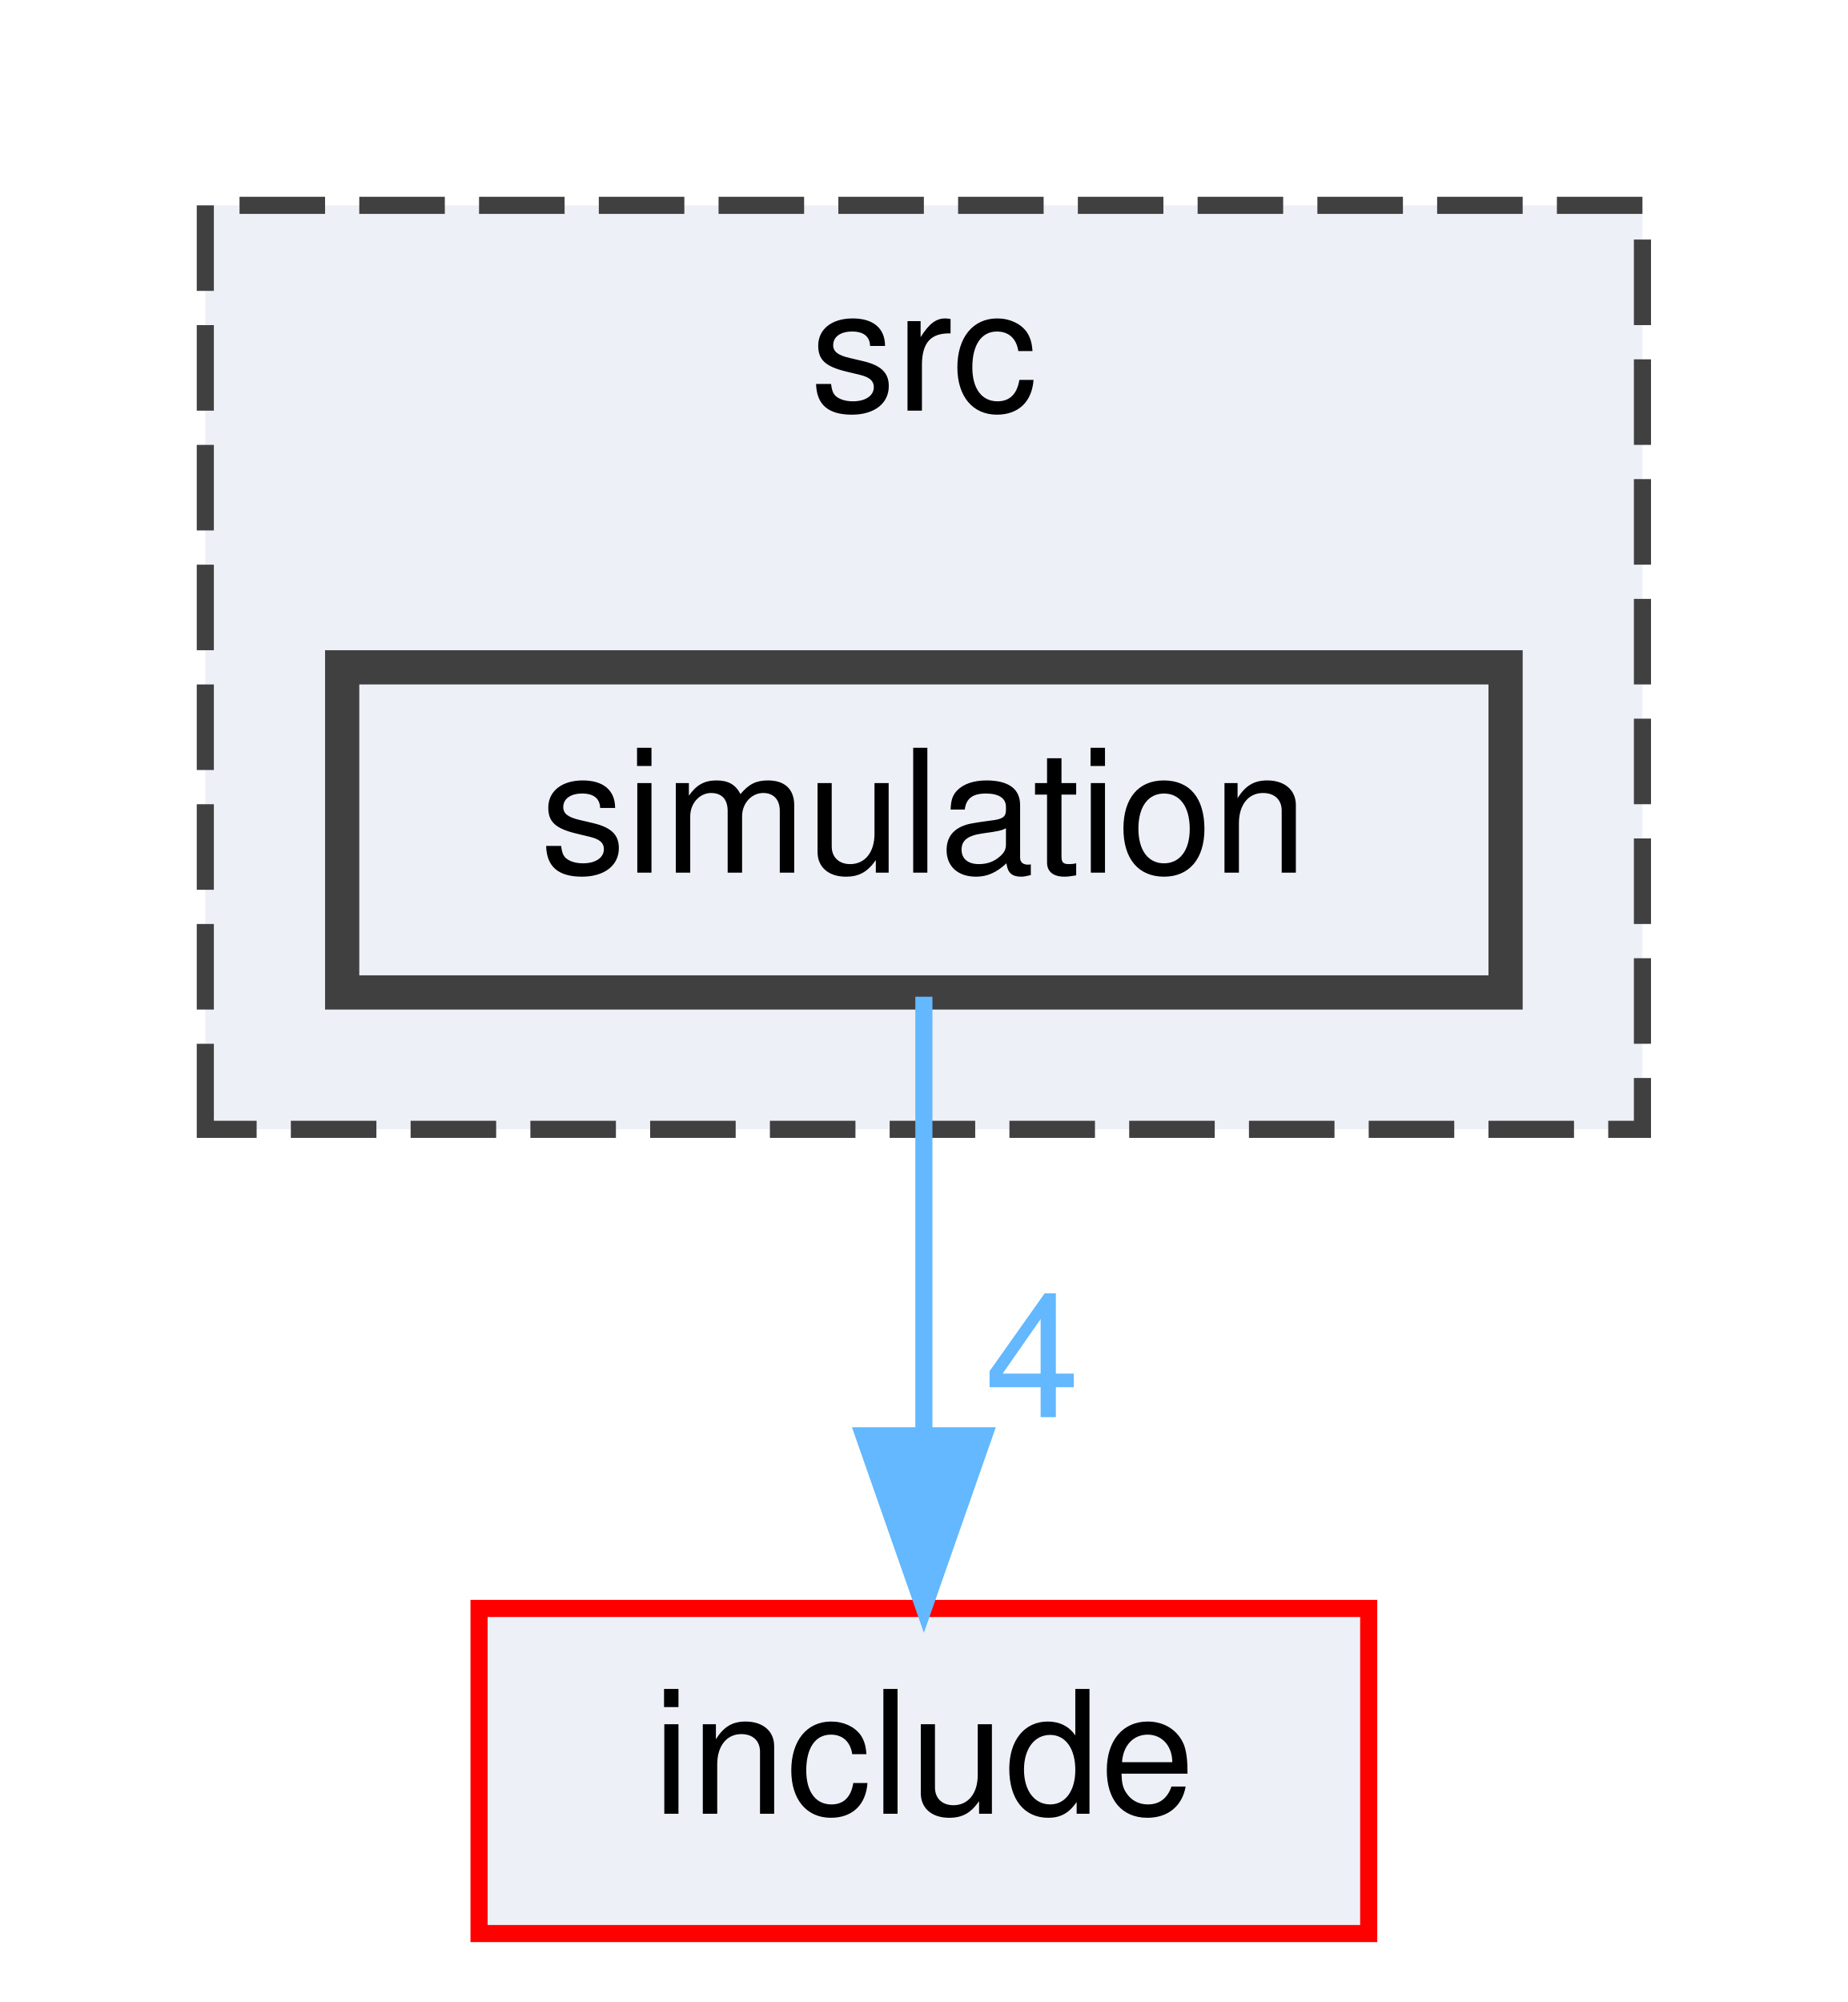
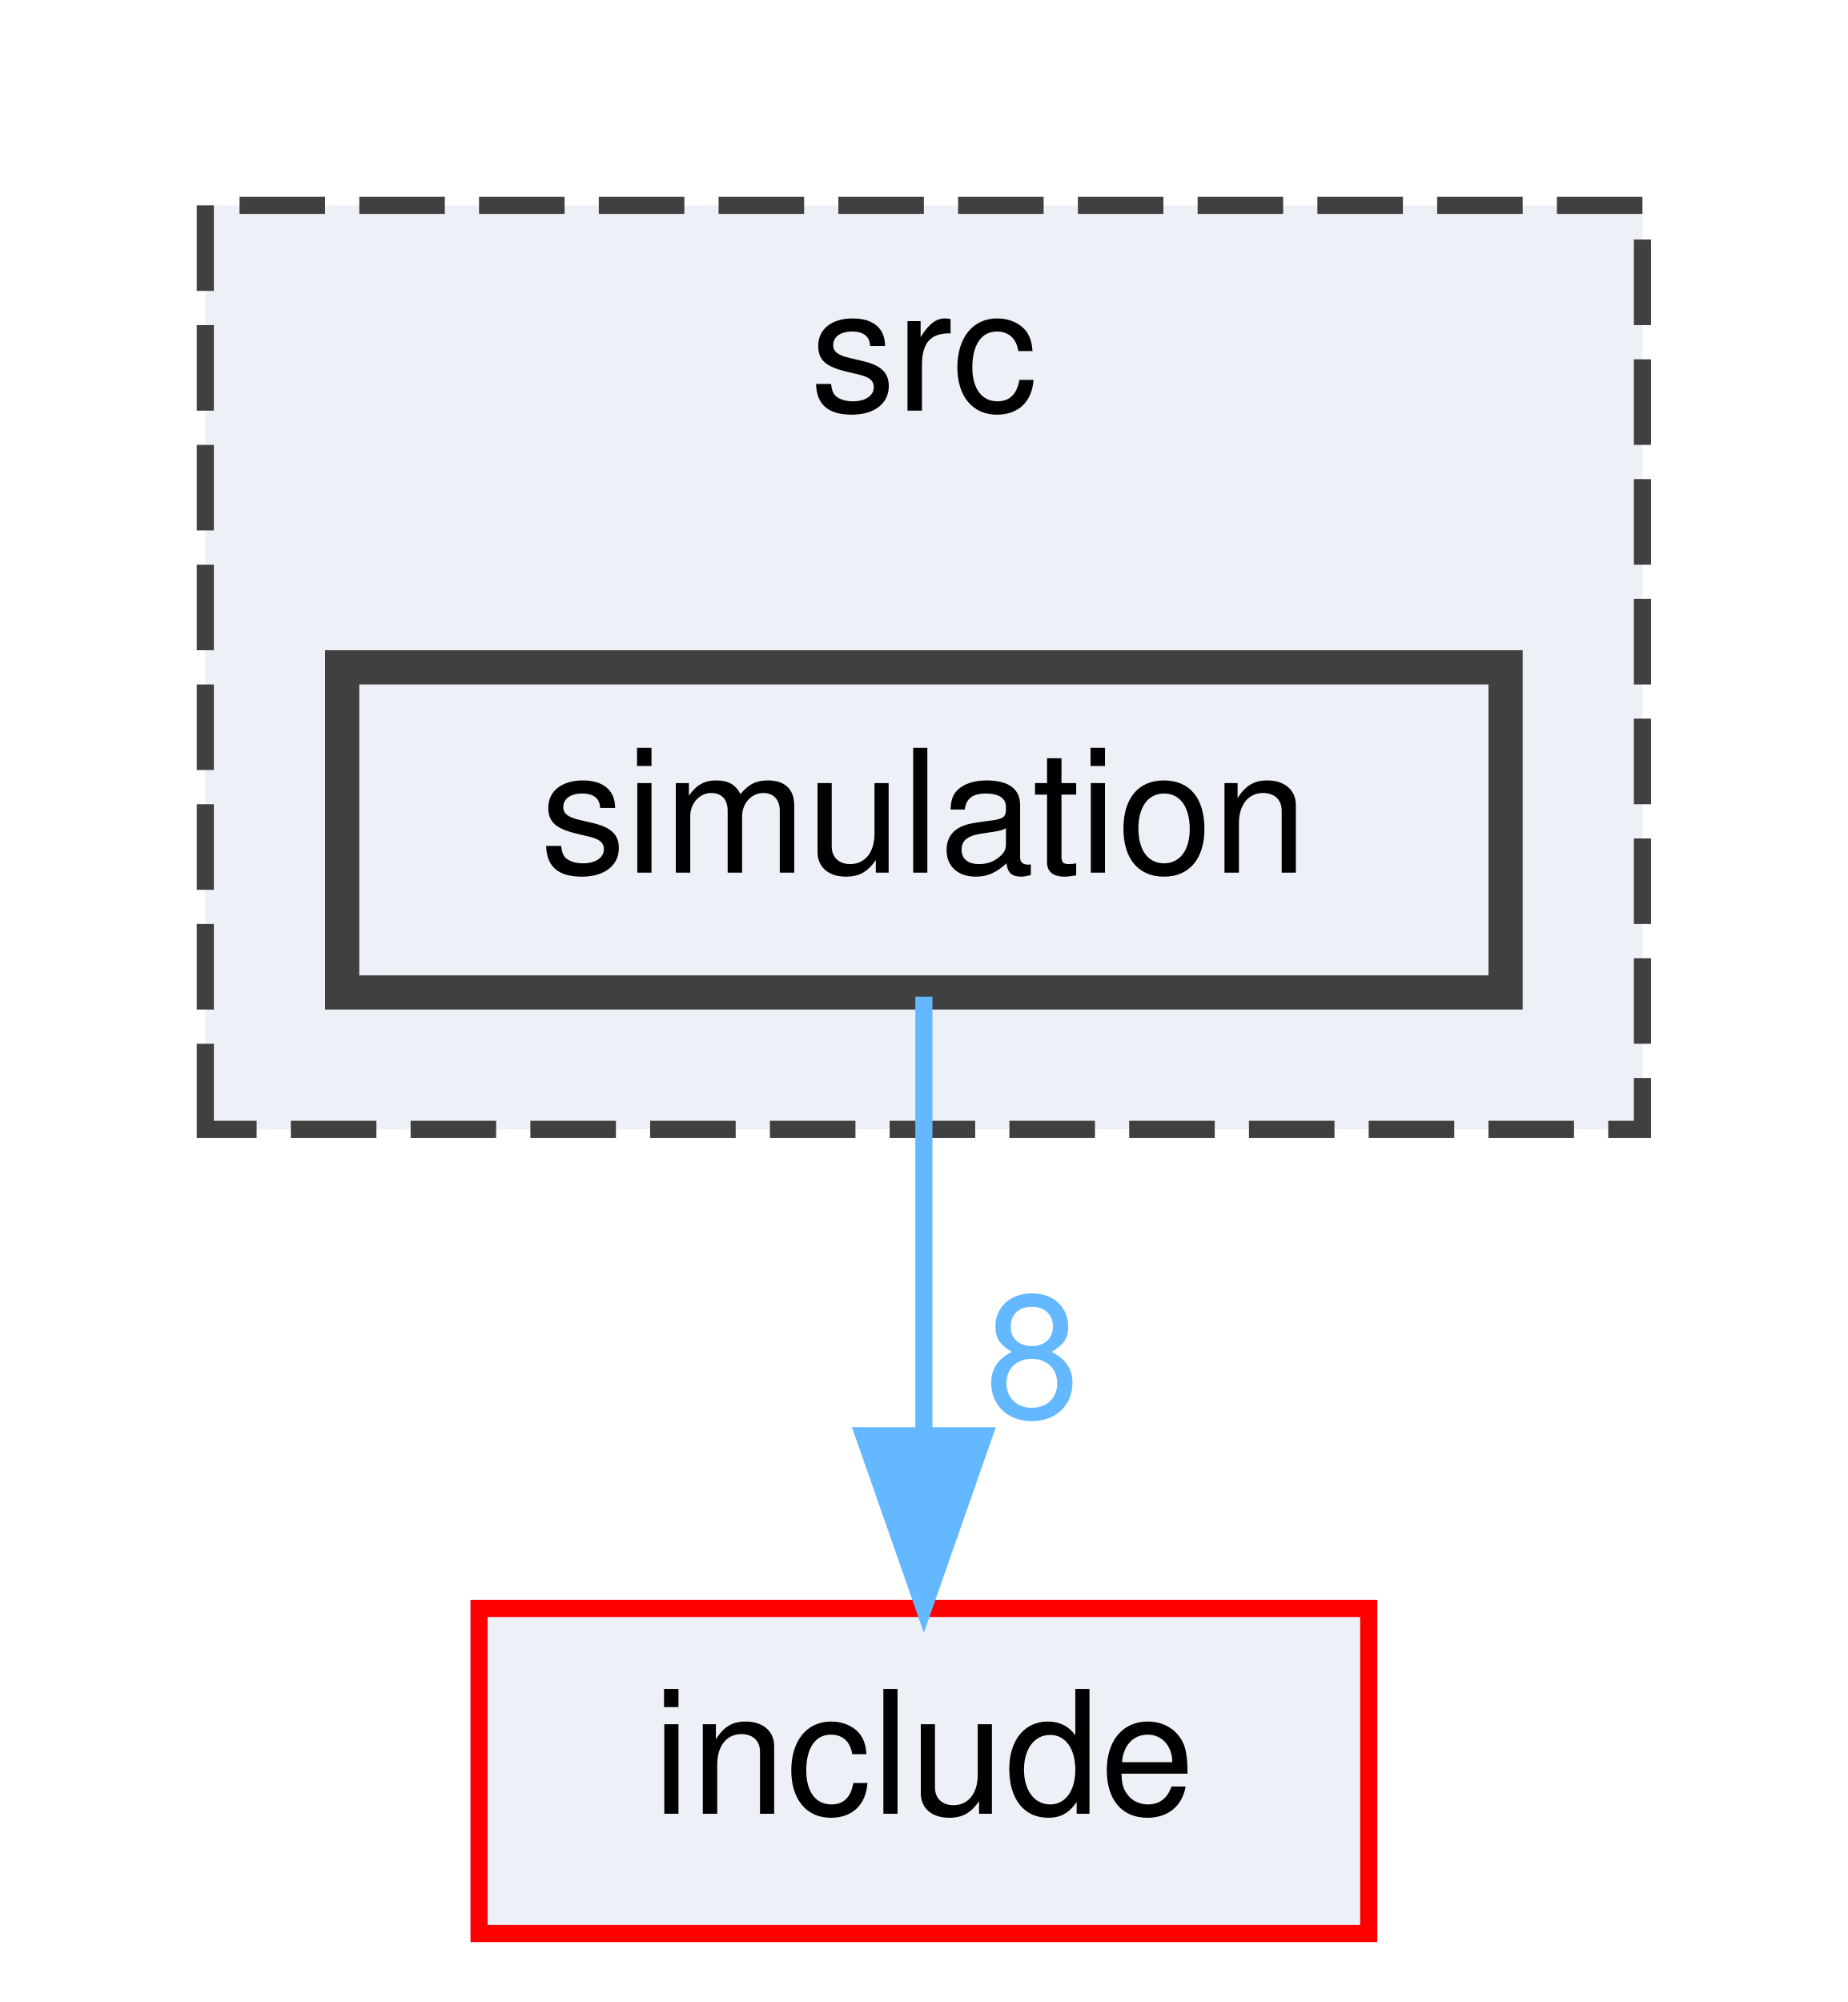
<svg xmlns="http://www.w3.org/2000/svg" xmlns:xlink="http://www.w3.org/1999/xlink" width="108pt" height="117pt" viewBox="0.00 0.00 108.00 117.00">
  <g id="graph0" class="graph" transform="scale(1 1) rotate(0) translate(4 113)">
    <g id="clust1" class="cluster">
      <g id="a_clust1">
        <a xlink:href="dir_68267d1309a1af8e8297ef4c3efbcdba.html" target="_top" xlink:title="src">
          <polygon fill="#edf0f7" stroke="#404040" stroke-dasharray="5,2" points="8,-47 8,-101 92,-101 92,-47 8,-47" />
          <text text-anchor="middle" x="50" y="-89" font-family="Helvetica,sans-Serif" font-size="10.00">src</text>
        </a>
      </g>
    </g>
    <g id="node1" class="node">
      <g id="a_node1">
        <a xlink:href="dir_d73d1ee04cc237a5854777ea99c55872.html" target="_top" xlink:title="simulation">
          <polygon fill="#edf0f7" stroke="#404040" stroke-width="2" points="84,-74 16,-74 16,-55 84,-55 84,-74" />
          <text text-anchor="middle" x="50" y="-62" font-family="Helvetica,sans-Serif" font-size="10.00">simulation</text>
        </a>
      </g>
    </g>
    <g id="node2" class="node">
      <g id="a_node2">
        <a xlink:href="dir_d44c64559bbebec7f509842c48db8b23.html" target="_top" xlink:title="include">
          <polygon fill="#edf0f7" stroke="red" points="76,-19 24,-19 24,0 76,0 76,-19" />
          <text text-anchor="middle" x="50" y="-7" font-family="Helvetica,sans-Serif" font-size="10.00">include</text>
        </a>
      </g>
    </g>
    <g id="edge1" class="edge">
      <g id="a_edge1">
        <a xlink:href="dir_000014_000010.html" target="_top">
          <path fill="none" stroke="#63b8ff" d="M50,-54.75C50,-47.8 50,-37.85 50,-29.13" />
          <polygon fill="#63b8ff" stroke="#63b8ff" points="53.5,-29.09 50,-19.09 46.5,-29.09 53.5,-29.09" />
        </a>
      </g>
      <g id="a_edge1-headlabel">
-         <a xlink:href="dir_000014_000010.html" target="_top" xlink:title="4">
-           <text text-anchor="middle" x="56.34" y="-30.18" font-family="Helvetica,sans-Serif" font-size="10.00" fill="#63b8ff">4</text>
+         <a xlink:href="dir_000014_000010.html" target="_top" xlink:title="8">
+           <text text-anchor="middle" x="56.34" y="-30.18" font-family="Helvetica,sans-Serif" font-size="10.00" fill="#63b8ff">8</text>
        </a>
      </g>
    </g>
  </g>
</svg>
